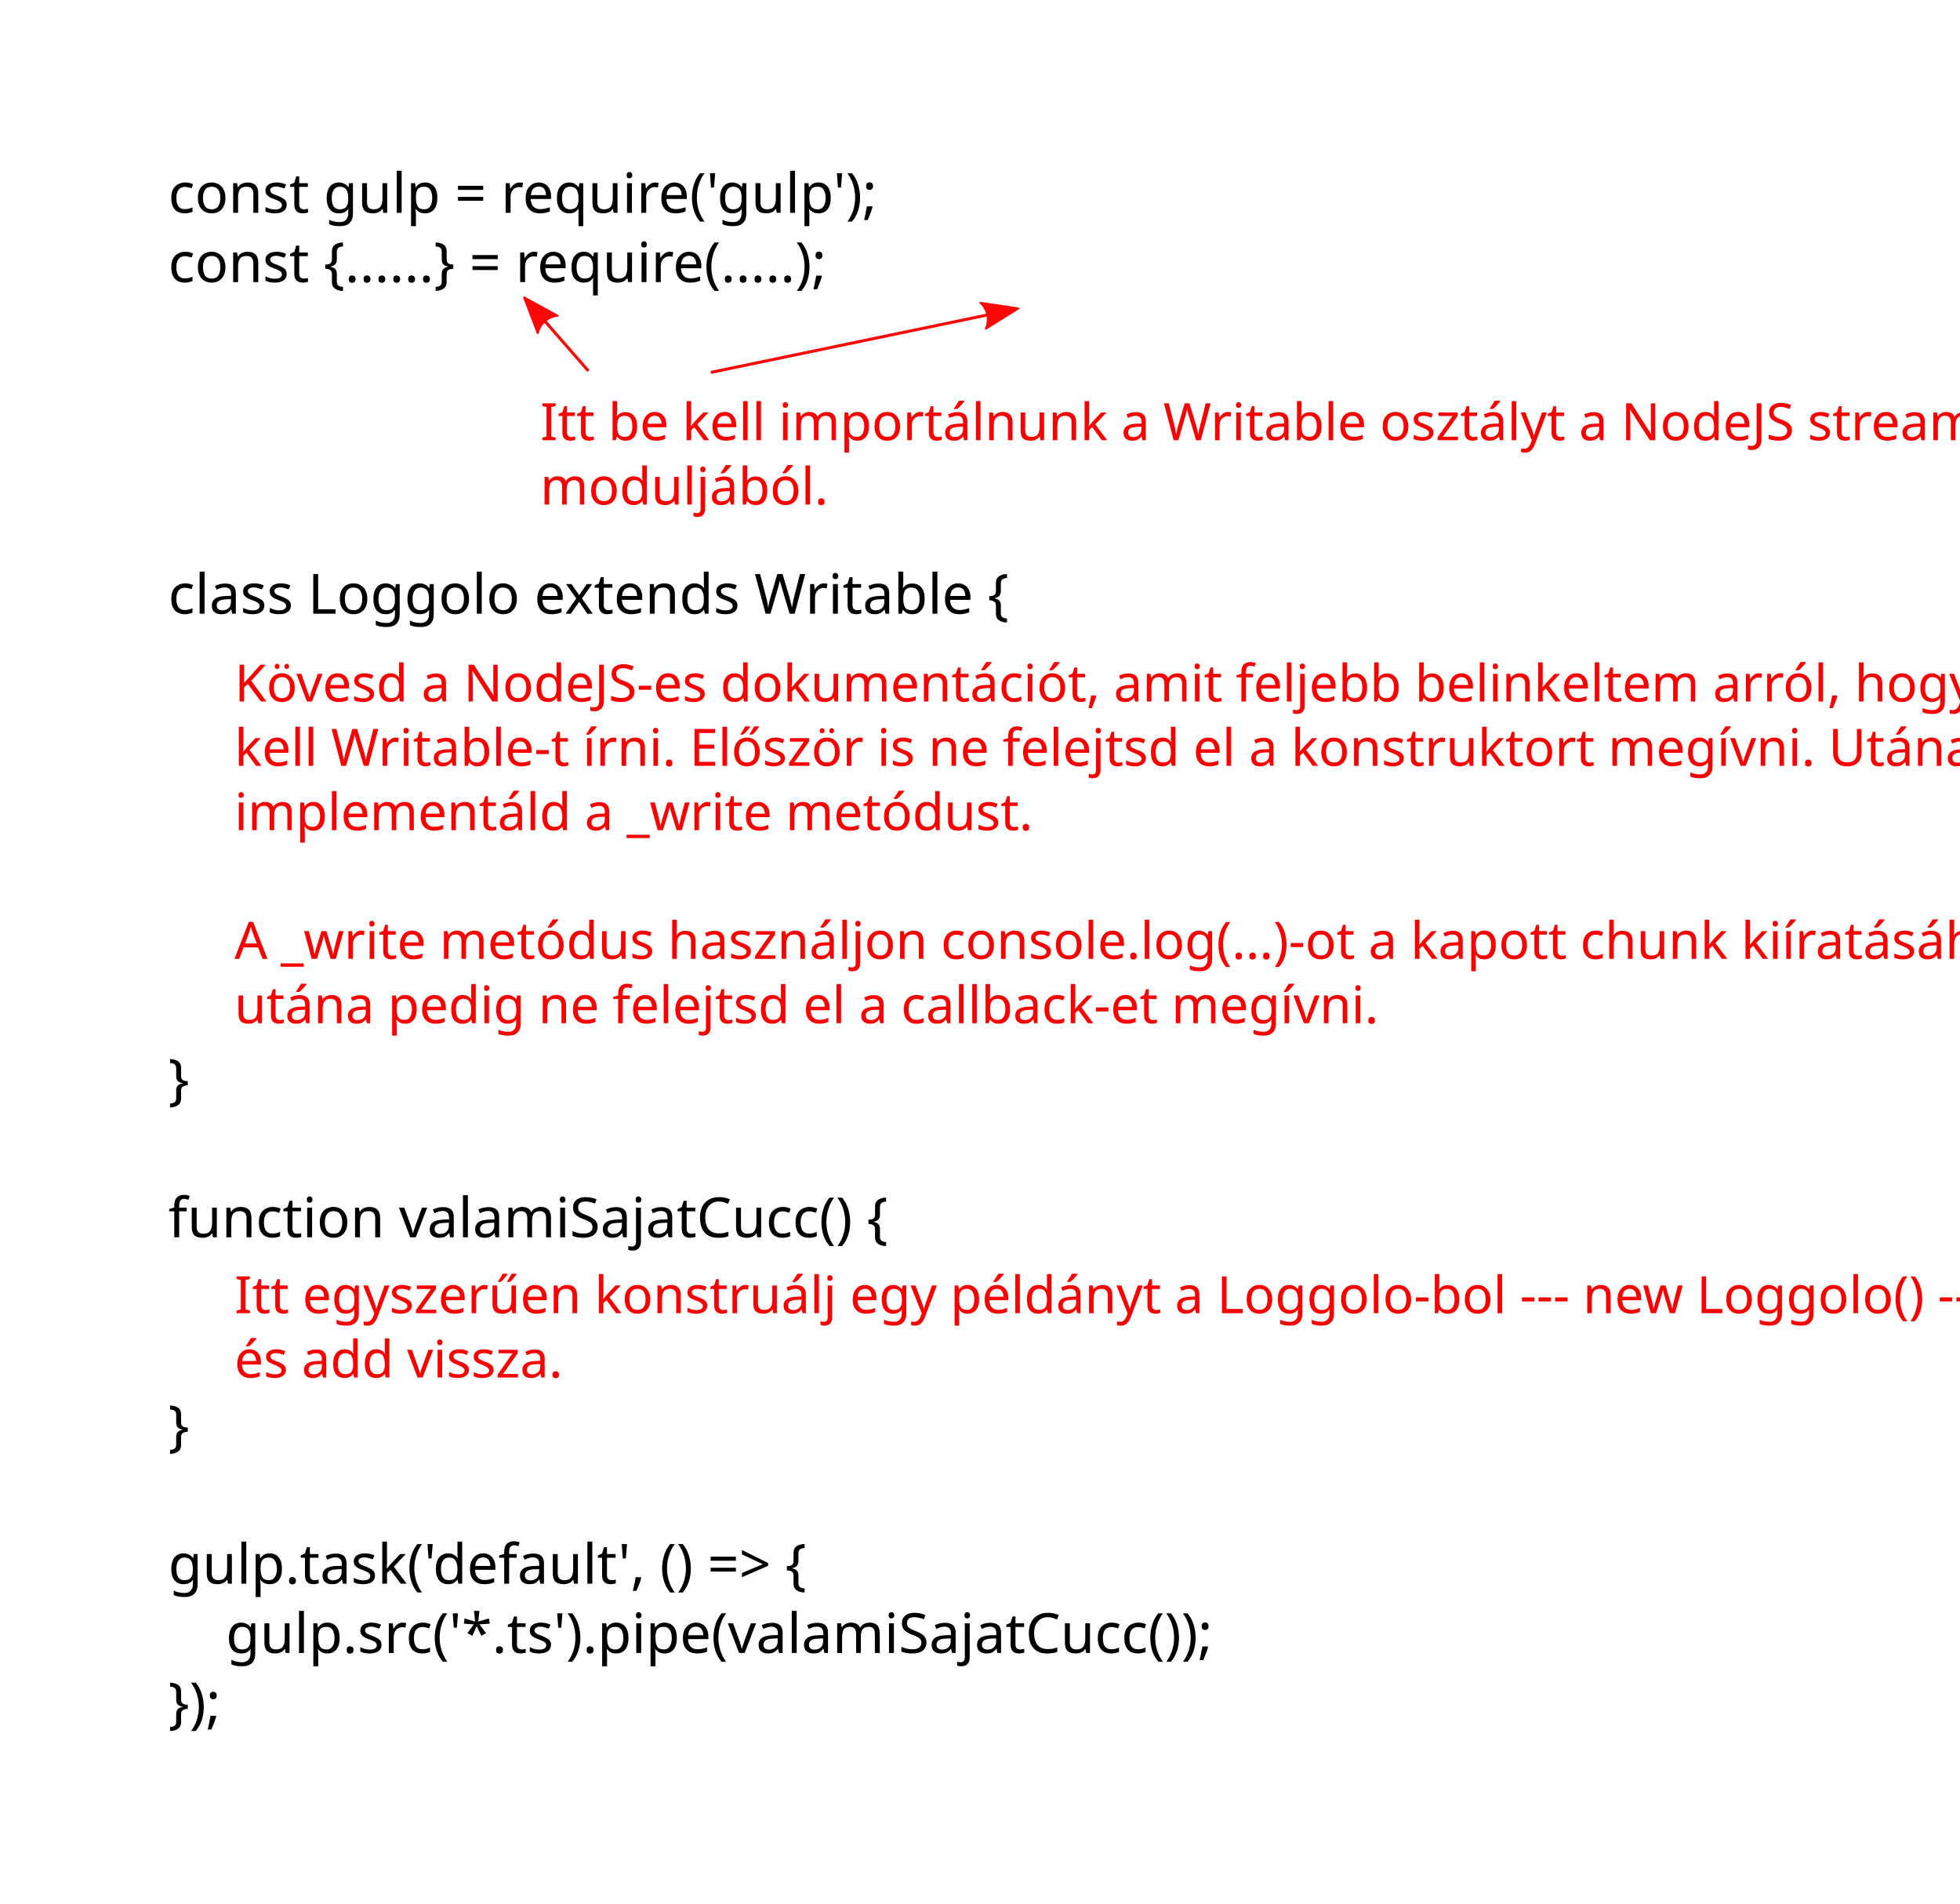
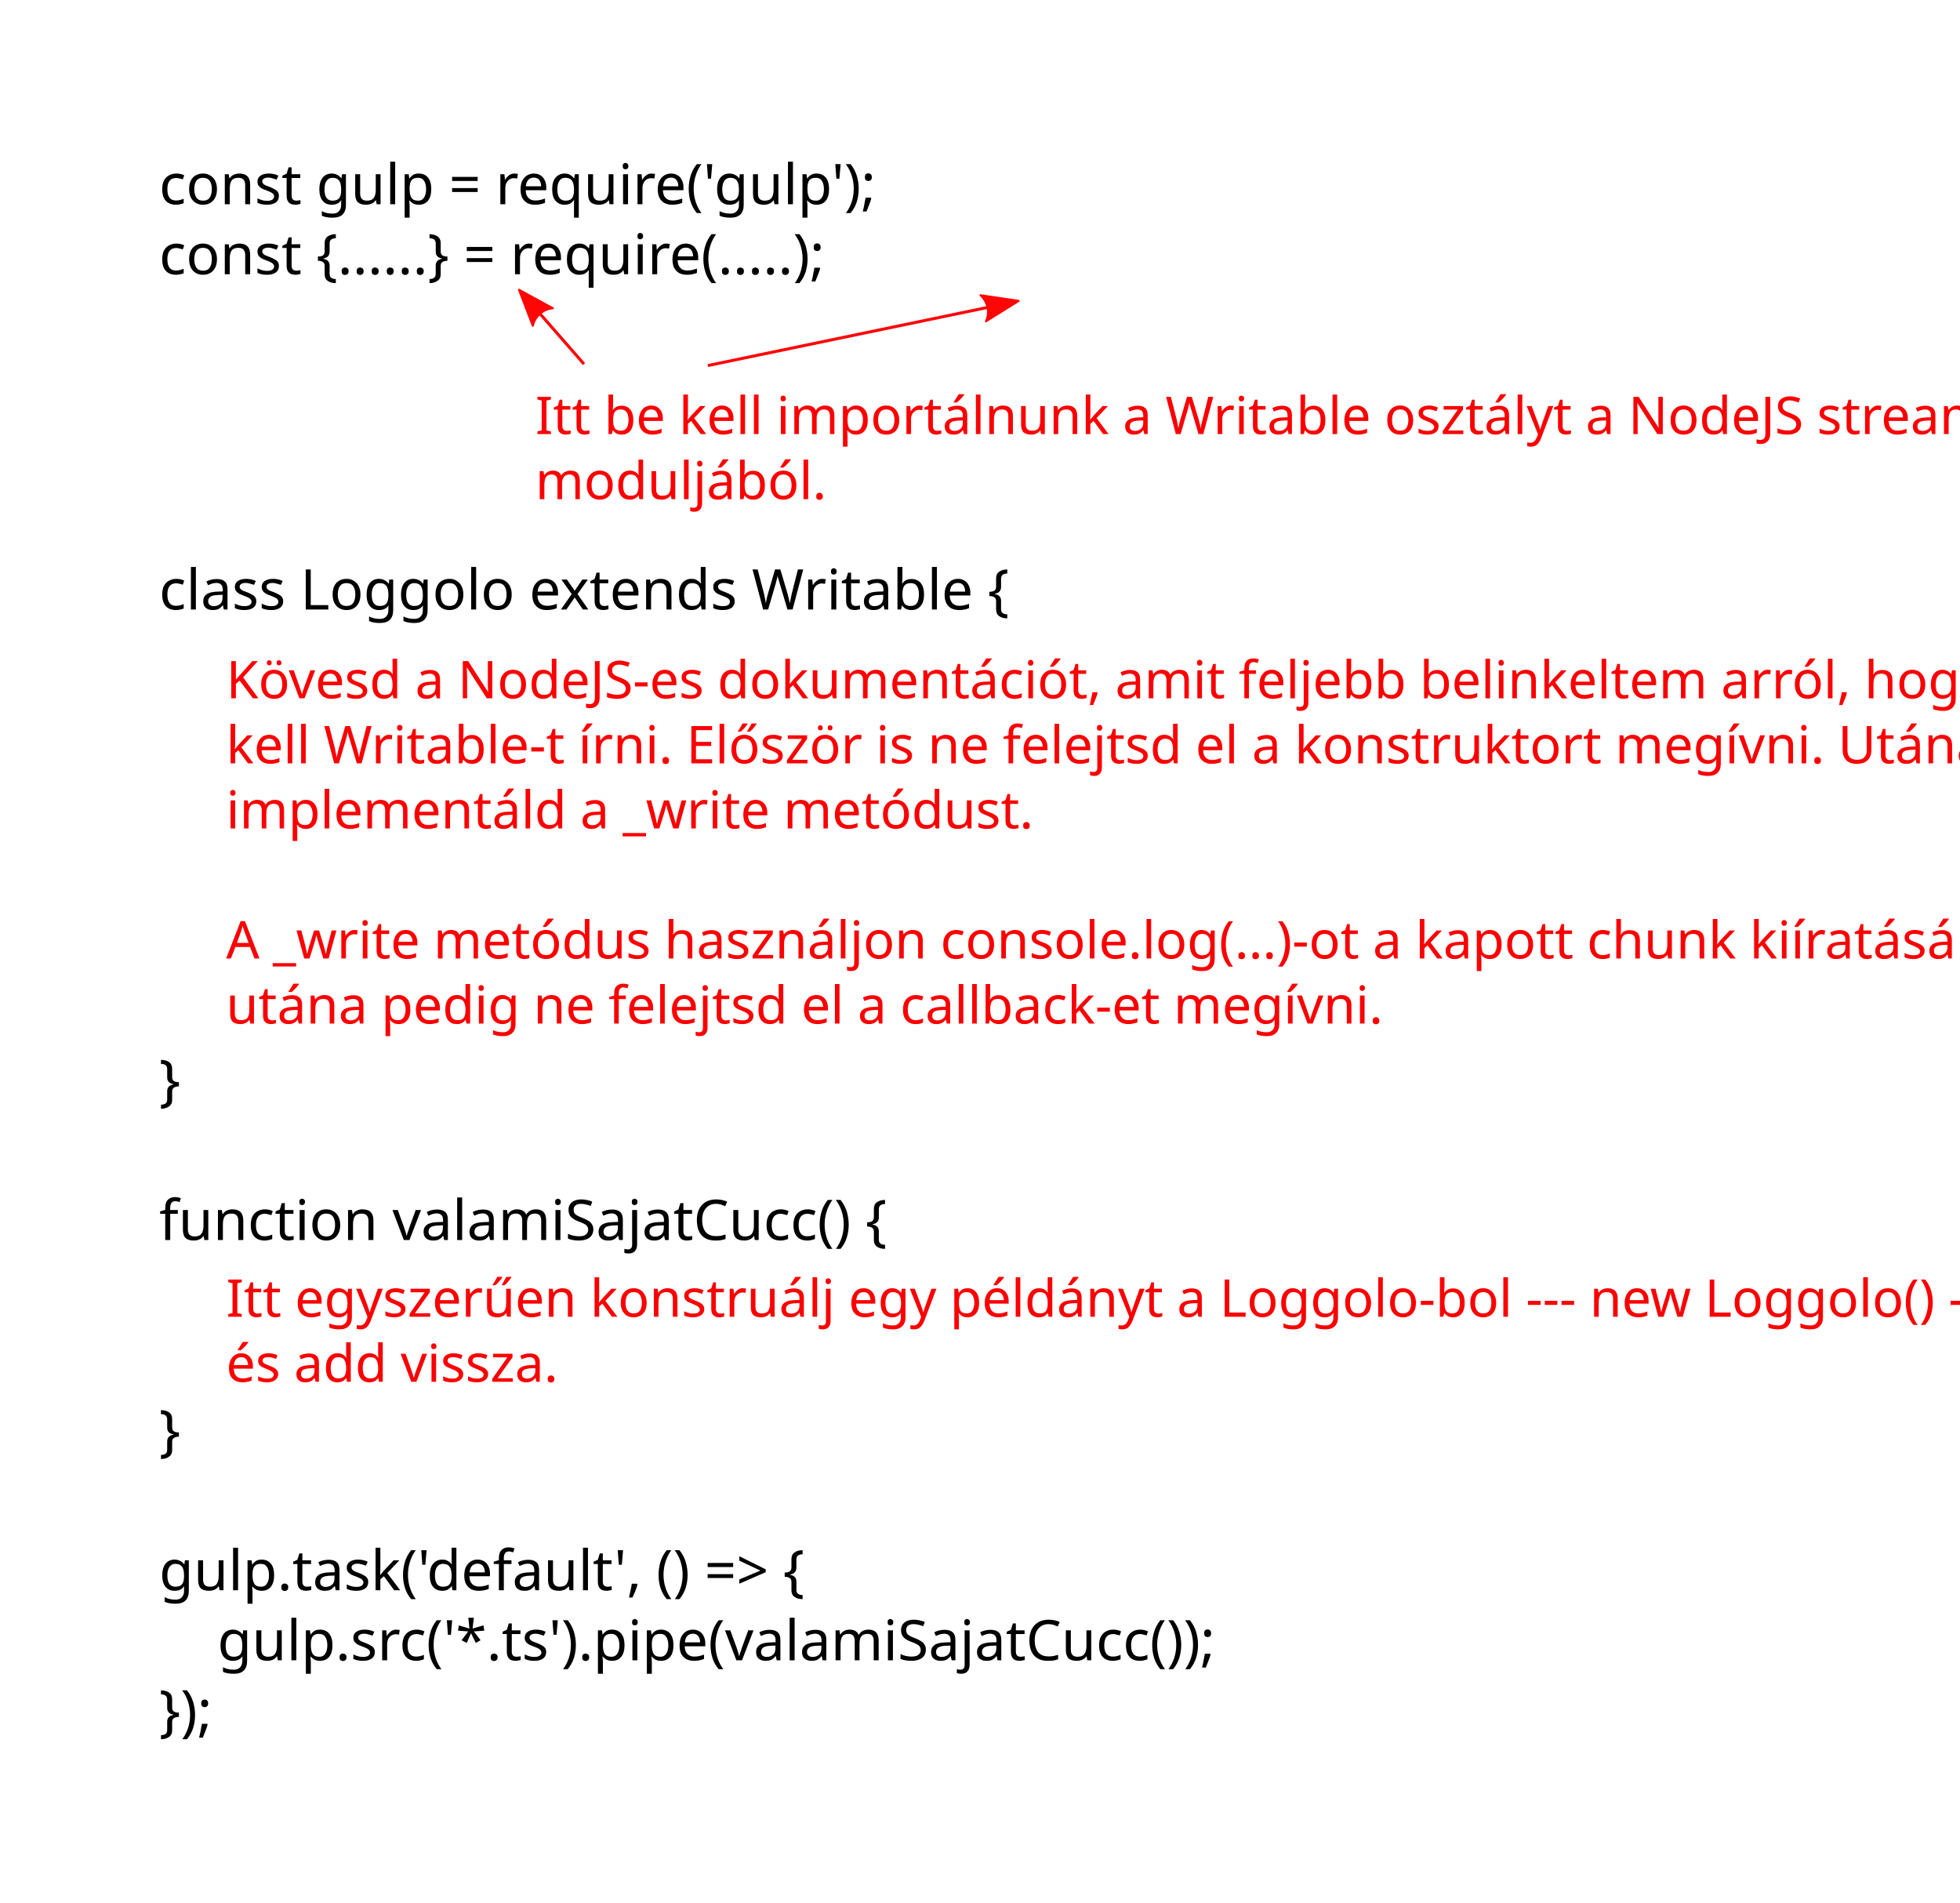
- <svg xmlns="http://www.w3.org/2000/svg" width="174.685mm" height="169.592mm" viewBox="0 0 174.685 169.592" version="1.1" id="svg3289">
+ <svg xmlns="http://www.w3.org/2000/svg" width="147.731mm" height="143.376mm" viewBox="0 0 147.731 143.376" version="1.1" id="svg3289">
  <defs id="defs3283">
    <marker style="overflow:visible" id="marker4114" refX="0" refY="0" orient="auto">
      <path transform="matrix(-1.1,0,0,-1.1,-1.1,0)" d="M 8.719,4.034 -2.207,0.016 8.719,-4.002 c -1.745,2.372 -1.735,5.617 -6e-7,8.035 z" style="fill:#ff0505;fill-opacity:1;fill-rule:evenodd;stroke:#ff0505;stroke-width:0.625;stroke-linejoin:round;stroke-opacity:1" id="path4112" />
    </marker>
    <marker orient="auto" refY="0" refX="0" id="Arrow2Lend" style="overflow:visible">
      <path id="path860" style="fill:#ff0505;fill-opacity:1;fill-rule:evenodd;stroke:#ff0505;stroke-width:0.625;stroke-linejoin:round;stroke-opacity:1" d="M 8.719,4.034 -2.207,0.016 8.719,-4.002 c -1.745,2.372 -1.735,5.617 -6e-7,8.035 z" transform="matrix(-1.1,0,0,-1.1,-1.1,0)" />
    </marker>
  </defs>
-   <g id="layer1" transform="translate(2.035417,4.272622)">
-     <text xml:space="preserve" style="font-style:normal;font-variant:normal;font-weight:normal;font-stretch:normal;font-size:4.939px;line-height:1.25;font-family:'Roboto Mono';-inkscape-font-specification:'Roboto Mono, Normal';font-variant-ligatures:normal;font-variant-caps:normal;font-variant-numeric:normal;font-feature-settings:normal;text-align:start;letter-spacing:0px;word-spacing:0px;writing-mode:lr-tb;text-anchor:start;fill:#000000;fill-opacity:1;stroke:none;stroke-width:0.265" x="12.965" y="14.69" id="text3836">
-       <tspan id="tspan3834" x="12.965" y="14.69" style="font-style:normal;font-variant:normal;font-weight:normal;font-stretch:normal;font-size:4.939px;font-family:'Roboto Mono';-inkscape-font-specification:'Roboto Mono, Normal';font-variant-ligatures:normal;font-variant-caps:normal;font-variant-numeric:normal;font-feature-settings:normal;text-align:start;writing-mode:lr-tb;text-anchor:start;stroke-width:0.265">const gulp = require('gulp');</tspan>
-       <tspan x="12.965" y="20.863" style="font-style:normal;font-variant:normal;font-weight:normal;font-stretch:normal;font-size:4.939px;font-family:'Roboto Mono';-inkscape-font-specification:'Roboto Mono, Normal';font-variant-ligatures:normal;font-variant-caps:normal;font-variant-numeric:normal;font-feature-settings:normal;text-align:start;writing-mode:lr-tb;text-anchor:start;stroke-width:0.265" id="tspan3838">const {......} = require(.....); </tspan>
-       <tspan x="12.965" y="27.037" style="font-style:normal;font-variant:normal;font-weight:normal;font-stretch:normal;font-size:4.939px;font-family:'Roboto Mono';-inkscape-font-specification:'Roboto Mono, Normal';font-variant-ligatures:normal;font-variant-caps:normal;font-variant-numeric:normal;font-feature-settings:normal;text-align:start;writing-mode:lr-tb;text-anchor:start;stroke-width:0.265" id="tspan3840" />
-     </text>
-     <text xml:space="preserve" style="font-style:normal;font-variant:normal;font-weight:300;font-stretch:normal;font-size:4.586px;line-height:1.25;font-family:Noteworthy;-inkscape-font-specification:'Noteworthy, Light';font-variant-ligatures:normal;font-variant-caps:normal;font-variant-numeric:normal;font-feature-settings:normal;text-align:start;letter-spacing:0px;word-spacing:0px;writing-mode:lr-tb;text-anchor:start;fill:#fa0000;fill-opacity:1;stroke:none;stroke-width:0.265;stroke-opacity:1" x="46.114" y="34.95" id="text827">
-       <tspan x="46.114" y="34.95" style="font-style:normal;font-variant:normal;font-weight:300;font-stretch:normal;font-size:4.586px;font-family:Noteworthy;-inkscape-font-specification:'Noteworthy, Light';font-variant-ligatures:normal;font-variant-caps:normal;font-variant-numeric:normal;font-feature-settings:normal;text-align:start;writing-mode:lr-tb;text-anchor:start;fill:#fa0000;fill-opacity:1;stroke:none;stroke-width:0.265;stroke-opacity:1" id="tspan831">Itt be kell importálnunk a Writable osztályt a NodeJS stream nevű</tspan>
-       <tspan x="46.114" y="40.683" style="font-style:normal;font-variant:normal;font-weight:300;font-stretch:normal;font-size:4.586px;font-family:Noteworthy;-inkscape-font-specification:'Noteworthy, Light';font-variant-ligatures:normal;font-variant-caps:normal;font-variant-numeric:normal;font-feature-settings:normal;text-align:start;writing-mode:lr-tb;text-anchor:start;fill:#fa0000;fill-opacity:1;stroke:none;stroke-width:0.265;stroke-opacity:1" id="tspan3895">moduljából. </tspan>
-     </text>
-     <path style="fill:none;stroke:#ff0505;stroke-width:0.265;stroke-linecap:butt;stroke-linejoin:miter;stroke-miterlimit:4;stroke-dasharray:none;stroke-opacity:1;marker-end:url(#Arrow2Lend)" d="M 61.317,28.911 88.371,23.289" id="path4034" />
-     <path id="path4110" d="M 50.403,28.779 44.913,22.495" style="fill:none;stroke:#ff0505;stroke-width:0.265;stroke-linecap:butt;stroke-linejoin:miter;stroke-miterlimit:4;stroke-dasharray:none;stroke-opacity:1;marker-end:url(#marker4114)" />
-     <text id="text4456" y="50.408" x="12.965" style="font-style:normal;font-variant:normal;font-weight:normal;font-stretch:normal;font-size:4.939px;line-height:1.25;font-family:'Roboto Mono';-inkscape-font-specification:'Roboto Mono, Normal';font-variant-ligatures:normal;font-variant-caps:normal;font-variant-numeric:normal;font-feature-settings:normal;text-align:start;letter-spacing:0px;word-spacing:0px;writing-mode:lr-tb;text-anchor:start;fill:#000000;fill-opacity:1;stroke:none;stroke-width:0.265" xml:space="preserve">
-       <tspan id="tspan4454" style="font-style:normal;font-variant:normal;font-weight:normal;font-stretch:normal;font-size:4.939px;font-family:'Roboto Mono';-inkscape-font-specification:'Roboto Mono, Normal';font-variant-ligatures:normal;font-variant-caps:normal;font-variant-numeric:normal;font-feature-settings:normal;text-align:start;writing-mode:lr-tb;text-anchor:start;stroke-width:0.265" y="50.408" x="12.965">class Loggolo extends Writable {</tspan>
-       <tspan style="font-style:normal;font-variant:normal;font-weight:normal;font-stretch:normal;font-size:4.939px;font-family:'Roboto Mono';-inkscape-font-specification:'Roboto Mono, Normal';font-variant-ligatures:normal;font-variant-caps:normal;font-variant-numeric:normal;font-feature-settings:normal;text-align:start;writing-mode:lr-tb;text-anchor:start;stroke-width:0.265" y="56.582" x="12.965" id="tspan4463" />
-       <tspan style="font-style:normal;font-variant:normal;font-weight:normal;font-stretch:normal;font-size:4.939px;font-family:'Roboto Mono';-inkscape-font-specification:'Roboto Mono, Normal';font-variant-ligatures:normal;font-variant-caps:normal;font-variant-numeric:normal;font-feature-settings:normal;text-align:start;writing-mode:lr-tb;text-anchor:start;stroke-width:0.265" y="62.756" x="12.965" id="tspan4465" />
-       <tspan style="font-style:normal;font-variant:normal;font-weight:normal;font-stretch:normal;font-size:4.939px;font-family:'Roboto Mono';-inkscape-font-specification:'Roboto Mono, Normal';font-variant-ligatures:normal;font-variant-caps:normal;font-variant-numeric:normal;font-feature-settings:normal;text-align:start;writing-mode:lr-tb;text-anchor:start;stroke-width:0.265" y="68.929" x="12.965" id="tspan4467" />
-       <tspan style="font-style:normal;font-variant:normal;font-weight:normal;font-stretch:normal;font-size:4.939px;font-family:'Roboto Mono';-inkscape-font-specification:'Roboto Mono, Normal';font-variant-ligatures:normal;font-variant-caps:normal;font-variant-numeric:normal;font-feature-settings:normal;text-align:start;writing-mode:lr-tb;text-anchor:start;stroke-width:0.265" y="75.103" x="12.965" id="tspan4469" />
-       <tspan style="font-style:normal;font-variant:normal;font-weight:normal;font-stretch:normal;font-size:4.939px;font-family:'Roboto Mono';-inkscape-font-specification:'Roboto Mono, Normal';font-variant-ligatures:normal;font-variant-caps:normal;font-variant-numeric:normal;font-feature-settings:normal;text-align:start;writing-mode:lr-tb;text-anchor:start;stroke-width:0.265" y="81.276" x="12.965" id="tspan4491" />
-       <tspan style="font-style:normal;font-variant:normal;font-weight:normal;font-stretch:normal;font-size:4.939px;font-family:'Roboto Mono';-inkscape-font-specification:'Roboto Mono, Normal';font-variant-ligatures:normal;font-variant-caps:normal;font-variant-numeric:normal;font-feature-settings:normal;text-align:start;writing-mode:lr-tb;text-anchor:start;stroke-width:0.265" y="87.45" x="12.965" id="tspan4493" />
-       <tspan style="font-style:normal;font-variant:normal;font-weight:normal;font-stretch:normal;font-size:4.939px;font-family:'Roboto Mono';-inkscape-font-specification:'Roboto Mono, Normal';font-variant-ligatures:normal;font-variant-caps:normal;font-variant-numeric:normal;font-feature-settings:normal;text-align:start;writing-mode:lr-tb;text-anchor:start;stroke-width:0.265" y="93.624" x="12.965" id="tspan4471">}</tspan>
-       <tspan style="font-style:normal;font-variant:normal;font-weight:normal;font-stretch:normal;font-size:4.939px;font-family:'Roboto Mono';-inkscape-font-specification:'Roboto Mono, Normal';font-variant-ligatures:normal;font-variant-caps:normal;font-variant-numeric:normal;font-feature-settings:normal;text-align:start;writing-mode:lr-tb;text-anchor:start;stroke-width:0.265" y="99.797" x="12.965" id="tspan4495" />
-       <tspan style="font-style:normal;font-variant:normal;font-weight:normal;font-stretch:normal;font-size:4.939px;font-family:'Roboto Mono';-inkscape-font-specification:'Roboto Mono, Normal';font-variant-ligatures:normal;font-variant-caps:normal;font-variant-numeric:normal;font-feature-settings:normal;text-align:start;writing-mode:lr-tb;text-anchor:start;stroke-width:0.265" y="105.971" x="12.965" id="tspan4499">function valamiSajatCucc() {</tspan>
-       <tspan style="font-style:normal;font-variant:normal;font-weight:normal;font-stretch:normal;font-size:4.939px;font-family:'Roboto Mono';-inkscape-font-specification:'Roboto Mono, Normal';font-variant-ligatures:normal;font-variant-caps:normal;font-variant-numeric:normal;font-feature-settings:normal;text-align:start;writing-mode:lr-tb;text-anchor:start;stroke-width:0.265" y="112.144" x="12.965" id="tspan4503" />
-       <tspan style="font-style:normal;font-variant:normal;font-weight:normal;font-stretch:normal;font-size:4.939px;font-family:'Roboto Mono';-inkscape-font-specification:'Roboto Mono, Normal';font-variant-ligatures:normal;font-variant-caps:normal;font-variant-numeric:normal;font-feature-settings:normal;text-align:start;writing-mode:lr-tb;text-anchor:start;stroke-width:0.265" y="118.318" x="12.965" id="tspan4505" />
-       <tspan style="font-style:normal;font-variant:normal;font-weight:normal;font-stretch:normal;font-size:4.939px;font-family:'Roboto Mono';-inkscape-font-specification:'Roboto Mono, Normal';font-variant-ligatures:normal;font-variant-caps:normal;font-variant-numeric:normal;font-feature-settings:normal;text-align:start;writing-mode:lr-tb;text-anchor:start;stroke-width:0.265" y="124.492" x="12.965" id="tspan4507">}</tspan>
-       <tspan style="font-style:normal;font-variant:normal;font-weight:normal;font-stretch:normal;font-size:4.939px;font-family:'Roboto Mono';-inkscape-font-specification:'Roboto Mono, Normal';font-variant-ligatures:normal;font-variant-caps:normal;font-variant-numeric:normal;font-feature-settings:normal;text-align:start;writing-mode:lr-tb;text-anchor:start;stroke-width:0.265" y="130.665" x="12.965" id="tspan4545" />
-       <tspan style="font-style:normal;font-variant:normal;font-weight:normal;font-stretch:normal;font-size:4.939px;font-family:'Roboto Mono';-inkscape-font-specification:'Roboto Mono, Normal';font-variant-ligatures:normal;font-variant-caps:normal;font-variant-numeric:normal;font-feature-settings:normal;text-align:start;writing-mode:lr-tb;text-anchor:start;stroke-width:0.265" y="136.839" x="12.965" id="tspan4547">gulp.task('default', () =&gt; {</tspan>
-       <tspan style="font-style:normal;font-variant:normal;font-weight:normal;font-stretch:normal;font-size:4.939px;font-family:'Roboto Mono';-inkscape-font-specification:'Roboto Mono, Normal';font-variant-ligatures:normal;font-variant-caps:normal;font-variant-numeric:normal;font-feature-settings:normal;text-align:start;writing-mode:lr-tb;text-anchor:start;stroke-width:0.265" y="143.012" x="12.965" id="tspan5033">    gulp.src('*.ts').pipe(valamiSajatCucc());</tspan>
-       <tspan style="font-style:normal;font-variant:normal;font-weight:normal;font-stretch:normal;font-size:4.939px;font-family:'Roboto Mono';-inkscape-font-specification:'Roboto Mono, Normal';font-variant-ligatures:normal;font-variant-caps:normal;font-variant-numeric:normal;font-feature-settings:normal;text-align:start;writing-mode:lr-tb;text-anchor:start;stroke-width:0.265" y="149.186" x="12.965" id="tspan4551">});</tspan>
-     </text>
-     <text id="text4477" y="58.234" x="18.862" style="font-style:normal;font-variant:normal;font-weight:300;font-stretch:normal;font-size:4.586px;line-height:1.25;font-family:Noteworthy;-inkscape-font-specification:'Noteworthy, Light';font-variant-ligatures:normal;font-variant-caps:normal;font-variant-numeric:normal;font-feature-settings:normal;text-align:start;letter-spacing:0px;word-spacing:0px;writing-mode:lr-tb;text-anchor:start;fill:#fa0000;fill-opacity:1;stroke:none;stroke-width:0.265;stroke-opacity:1" xml:space="preserve">
-       <tspan id="tspan4475" style="font-style:normal;font-variant:normal;font-weight:300;font-stretch:normal;font-size:4.586px;font-family:Noteworthy;-inkscape-font-specification:'Noteworthy, Light';font-variant-ligatures:normal;font-variant-caps:normal;font-variant-numeric:normal;font-feature-settings:normal;text-align:start;writing-mode:lr-tb;text-anchor:start;fill:#fa0000;fill-opacity:1;stroke:none;stroke-width:0.265;stroke-opacity:1" y="58.234" x="18.862">Kövesd a NodeJS-es dokumentációt, amit feljebb belinkeltem arról, hogy hogyan</tspan>
-       <tspan style="font-style:normal;font-variant:normal;font-weight:300;font-stretch:normal;font-size:4.586px;font-family:Noteworthy;-inkscape-font-specification:'Noteworthy, Light';font-variant-ligatures:normal;font-variant-caps:normal;font-variant-numeric:normal;font-feature-settings:normal;text-align:start;writing-mode:lr-tb;text-anchor:start;fill:#fa0000;fill-opacity:1;stroke:none;stroke-width:0.265;stroke-opacity:1" y="63.966" x="18.862" id="tspan4489">kell Writable-t írni. Először is ne felejtsd el a konstruktort megívni. Utána pedig</tspan>
-       <tspan style="font-style:normal;font-variant:normal;font-weight:300;font-stretch:normal;font-size:4.586px;font-family:Noteworthy;-inkscape-font-specification:'Noteworthy, Light';font-variant-ligatures:normal;font-variant-caps:normal;font-variant-numeric:normal;font-feature-settings:normal;text-align:start;writing-mode:lr-tb;text-anchor:start;fill:#fa0000;fill-opacity:1;stroke:none;stroke-width:0.265;stroke-opacity:1" y="69.699" x="18.862" id="tspan4481">implementáld a _write metódust.</tspan>
-       <tspan style="font-style:normal;font-variant:normal;font-weight:300;font-stretch:normal;font-size:4.586px;font-family:Noteworthy;-inkscape-font-specification:'Noteworthy, Light';font-variant-ligatures:normal;font-variant-caps:normal;font-variant-numeric:normal;font-feature-settings:normal;text-align:start;writing-mode:lr-tb;text-anchor:start;fill:#fa0000;fill-opacity:1;stroke:none;stroke-width:0.265;stroke-opacity:1" y="75.432" x="18.862" id="tspan4483" />
-       <tspan style="font-style:normal;font-variant:normal;font-weight:300;font-stretch:normal;font-size:4.586px;font-family:Noteworthy;-inkscape-font-specification:'Noteworthy, Light';font-variant-ligatures:normal;font-variant-caps:normal;font-variant-numeric:normal;font-feature-settings:normal;text-align:start;writing-mode:lr-tb;text-anchor:start;fill:#fa0000;fill-opacity:1;stroke:none;stroke-width:0.265;stroke-opacity:1" y="81.164" x="18.862" id="tspan4485">A _write metódus használjon console.log(...)-ot a kapott chunk kiíratásához,</tspan>
-       <tspan style="font-style:normal;font-variant:normal;font-weight:300;font-stretch:normal;font-size:4.586px;font-family:Noteworthy;-inkscape-font-specification:'Noteworthy, Light';font-variant-ligatures:normal;font-variant-caps:normal;font-variant-numeric:normal;font-feature-settings:normal;text-align:start;writing-mode:lr-tb;text-anchor:start;fill:#fa0000;fill-opacity:1;stroke:none;stroke-width:0.265;stroke-opacity:1" y="86.897" x="18.862" id="tspan4487">utána pedig ne felejtsd el a callback-et megívni.</tspan>
-     </text>
-     <text xml:space="preserve" style="font-style:normal;font-variant:normal;font-weight:300;font-stretch:normal;font-size:4.586px;line-height:1.25;font-family:Noteworthy;-inkscape-font-specification:'Noteworthy, Light';font-variant-ligatures:normal;font-variant-caps:normal;font-variant-numeric:normal;font-feature-settings:normal;text-align:start;letter-spacing:0px;word-spacing:0px;writing-mode:lr-tb;text-anchor:start;fill:#fa0000;fill-opacity:1;stroke:none;stroke-width:0.265;stroke-opacity:1" x="18.862" y="112.738" id="text4521">
-       <tspan id="tspan4519" x="18.862" y="112.738" style="font-style:normal;font-variant:normal;font-weight:300;font-stretch:normal;font-size:4.586px;font-family:Noteworthy;-inkscape-font-specification:'Noteworthy, Light';font-variant-ligatures:normal;font-variant-caps:normal;font-variant-numeric:normal;font-feature-settings:normal;text-align:start;writing-mode:lr-tb;text-anchor:start;fill:#fa0000;fill-opacity:1;stroke:none;stroke-width:0.265;stroke-opacity:1">Itt egyszerűen konstruálj egy példányt a Loggolo-bol --- new Loggolo() ---,</tspan>
-       <tspan x="18.862" y="118.47" style="font-style:normal;font-variant:normal;font-weight:300;font-stretch:normal;font-size:4.586px;font-family:Noteworthy;-inkscape-font-specification:'Noteworthy, Light';font-variant-ligatures:normal;font-variant-caps:normal;font-variant-numeric:normal;font-feature-settings:normal;text-align:start;writing-mode:lr-tb;text-anchor:start;fill:#fa0000;fill-opacity:1;stroke:none;stroke-width:0.265;stroke-opacity:1" id="tspan4543">és add vissza. </tspan>
-     </text>
+   <g id="layer1" transform="translate(-0.9645834,1.272621)">
+     <g id="g5093" transform="matrix(0.8551758,0,0,0.8551758,1.877586,1.553585)">
+       <text id="text3836" y="14.69" x="12.965" style="font-style:normal;font-variant:normal;font-weight:normal;font-stretch:normal;font-size:4.939px;line-height:1.25;font-family:'Roboto Mono';-inkscape-font-specification:'Roboto Mono, Normal';font-variant-ligatures:normal;font-variant-caps:normal;font-variant-numeric:normal;font-feature-settings:normal;text-align:start;letter-spacing:0px;word-spacing:0px;writing-mode:lr-tb;text-anchor:start;fill:#000000;fill-opacity:1;stroke:none;stroke-width:0.265" xml:space="preserve">
+         <tspan style="font-style:normal;font-variant:normal;font-weight:normal;font-stretch:normal;font-size:4.939px;font-family:'Roboto Mono';-inkscape-font-specification:'Roboto Mono, Normal';font-variant-ligatures:normal;font-variant-caps:normal;font-variant-numeric:normal;font-feature-settings:normal;text-align:start;writing-mode:lr-tb;text-anchor:start;stroke-width:0.265" y="14.69" x="12.965" id="tspan3834">const gulp = require('gulp');</tspan>
+         <tspan id="tspan3838" style="font-style:normal;font-variant:normal;font-weight:normal;font-stretch:normal;font-size:4.939px;font-family:'Roboto Mono';-inkscape-font-specification:'Roboto Mono, Normal';font-variant-ligatures:normal;font-variant-caps:normal;font-variant-numeric:normal;font-feature-settings:normal;text-align:start;writing-mode:lr-tb;text-anchor:start;stroke-width:0.265" y="20.863" x="12.965">const {......} = require(.....); </tspan>
+         <tspan id="tspan3840" style="font-style:normal;font-variant:normal;font-weight:normal;font-stretch:normal;font-size:4.939px;font-family:'Roboto Mono';-inkscape-font-specification:'Roboto Mono, Normal';font-variant-ligatures:normal;font-variant-caps:normal;font-variant-numeric:normal;font-feature-settings:normal;text-align:start;writing-mode:lr-tb;text-anchor:start;stroke-width:0.265" y="27.037" x="12.965" />
+       </text>
+       <text id="text827" y="34.95" x="46.114" style="font-style:normal;font-variant:normal;font-weight:300;font-stretch:normal;font-size:4.586px;line-height:1.25;font-family:Noteworthy;-inkscape-font-specification:'Noteworthy, Light';font-variant-ligatures:normal;font-variant-caps:normal;font-variant-numeric:normal;font-feature-settings:normal;text-align:start;letter-spacing:0px;word-spacing:0px;writing-mode:lr-tb;text-anchor:start;fill:#fa0000;fill-opacity:1;stroke:none;stroke-width:0.265;stroke-opacity:1" xml:space="preserve">
+         <tspan id="tspan831" style="font-style:normal;font-variant:normal;font-weight:300;font-stretch:normal;font-size:4.586px;font-family:Noteworthy;-inkscape-font-specification:'Noteworthy, Light';font-variant-ligatures:normal;font-variant-caps:normal;font-variant-numeric:normal;font-feature-settings:normal;text-align:start;writing-mode:lr-tb;text-anchor:start;fill:#fa0000;fill-opacity:1;stroke:none;stroke-width:0.265;stroke-opacity:1" y="34.95" x="46.114">Itt be kell importálnunk a Writable osztályt a NodeJS stream nevű</tspan>
+         <tspan id="tspan3895" style="font-style:normal;font-variant:normal;font-weight:300;font-stretch:normal;font-size:4.586px;font-family:Noteworthy;-inkscape-font-specification:'Noteworthy, Light';font-variant-ligatures:normal;font-variant-caps:normal;font-variant-numeric:normal;font-feature-settings:normal;text-align:start;writing-mode:lr-tb;text-anchor:start;fill:#fa0000;fill-opacity:1;stroke:none;stroke-width:0.265;stroke-opacity:1" y="40.683" x="46.114">moduljából. </tspan>
+       </text>
+       <path id="path4034" d="M 61.317,28.911 88.371,23.289" style="fill:none;stroke:#ff0505;stroke-width:0.265;stroke-linecap:butt;stroke-linejoin:miter;stroke-miterlimit:4;stroke-dasharray:none;stroke-opacity:1;marker-end:url(#Arrow2Lend)" />
+       <path style="fill:none;stroke:#ff0505;stroke-width:0.265;stroke-linecap:butt;stroke-linejoin:miter;stroke-miterlimit:4;stroke-dasharray:none;stroke-opacity:1;marker-end:url(#marker4114)" d="M 50.403,28.779 44.913,22.495" id="path4110" />
+       <text xml:space="preserve" style="font-style:normal;font-variant:normal;font-weight:normal;font-stretch:normal;font-size:4.939px;line-height:1.25;font-family:'Roboto Mono';-inkscape-font-specification:'Roboto Mono, Normal';font-variant-ligatures:normal;font-variant-caps:normal;font-variant-numeric:normal;font-feature-settings:normal;text-align:start;letter-spacing:0px;word-spacing:0px;writing-mode:lr-tb;text-anchor:start;fill:#000000;fill-opacity:1;stroke:none;stroke-width:0.265" x="12.965" y="50.408" id="text4456">
+         <tspan x="12.965" y="50.408" style="font-style:normal;font-variant:normal;font-weight:normal;font-stretch:normal;font-size:4.939px;font-family:'Roboto Mono';-inkscape-font-specification:'Roboto Mono, Normal';font-variant-ligatures:normal;font-variant-caps:normal;font-variant-numeric:normal;font-feature-settings:normal;text-align:start;writing-mode:lr-tb;text-anchor:start;stroke-width:0.265" id="tspan4454">class Loggolo extends Writable {</tspan>
+         <tspan id="tspan4463" x="12.965" y="56.582" style="font-style:normal;font-variant:normal;font-weight:normal;font-stretch:normal;font-size:4.939px;font-family:'Roboto Mono';-inkscape-font-specification:'Roboto Mono, Normal';font-variant-ligatures:normal;font-variant-caps:normal;font-variant-numeric:normal;font-feature-settings:normal;text-align:start;writing-mode:lr-tb;text-anchor:start;stroke-width:0.265" />
+         <tspan id="tspan4465" x="12.965" y="62.756" style="font-style:normal;font-variant:normal;font-weight:normal;font-stretch:normal;font-size:4.939px;font-family:'Roboto Mono';-inkscape-font-specification:'Roboto Mono, Normal';font-variant-ligatures:normal;font-variant-caps:normal;font-variant-numeric:normal;font-feature-settings:normal;text-align:start;writing-mode:lr-tb;text-anchor:start;stroke-width:0.265" />
+         <tspan id="tspan4467" x="12.965" y="68.929" style="font-style:normal;font-variant:normal;font-weight:normal;font-stretch:normal;font-size:4.939px;font-family:'Roboto Mono';-inkscape-font-specification:'Roboto Mono, Normal';font-variant-ligatures:normal;font-variant-caps:normal;font-variant-numeric:normal;font-feature-settings:normal;text-align:start;writing-mode:lr-tb;text-anchor:start;stroke-width:0.265" />
+         <tspan id="tspan4469" x="12.965" y="75.103" style="font-style:normal;font-variant:normal;font-weight:normal;font-stretch:normal;font-size:4.939px;font-family:'Roboto Mono';-inkscape-font-specification:'Roboto Mono, Normal';font-variant-ligatures:normal;font-variant-caps:normal;font-variant-numeric:normal;font-feature-settings:normal;text-align:start;writing-mode:lr-tb;text-anchor:start;stroke-width:0.265" />
+         <tspan id="tspan4491" x="12.965" y="81.276" style="font-style:normal;font-variant:normal;font-weight:normal;font-stretch:normal;font-size:4.939px;font-family:'Roboto Mono';-inkscape-font-specification:'Roboto Mono, Normal';font-variant-ligatures:normal;font-variant-caps:normal;font-variant-numeric:normal;font-feature-settings:normal;text-align:start;writing-mode:lr-tb;text-anchor:start;stroke-width:0.265" />
+         <tspan id="tspan4493" x="12.965" y="87.45" style="font-style:normal;font-variant:normal;font-weight:normal;font-stretch:normal;font-size:4.939px;font-family:'Roboto Mono';-inkscape-font-specification:'Roboto Mono, Normal';font-variant-ligatures:normal;font-variant-caps:normal;font-variant-numeric:normal;font-feature-settings:normal;text-align:start;writing-mode:lr-tb;text-anchor:start;stroke-width:0.265" />
+         <tspan id="tspan4471" x="12.965" y="93.624" style="font-style:normal;font-variant:normal;font-weight:normal;font-stretch:normal;font-size:4.939px;font-family:'Roboto Mono';-inkscape-font-specification:'Roboto Mono, Normal';font-variant-ligatures:normal;font-variant-caps:normal;font-variant-numeric:normal;font-feature-settings:normal;text-align:start;writing-mode:lr-tb;text-anchor:start;stroke-width:0.265">}</tspan>
+         <tspan id="tspan4495" x="12.965" y="99.797" style="font-style:normal;font-variant:normal;font-weight:normal;font-stretch:normal;font-size:4.939px;font-family:'Roboto Mono';-inkscape-font-specification:'Roboto Mono, Normal';font-variant-ligatures:normal;font-variant-caps:normal;font-variant-numeric:normal;font-feature-settings:normal;text-align:start;writing-mode:lr-tb;text-anchor:start;stroke-width:0.265" />
+         <tspan id="tspan4499" x="12.965" y="105.971" style="font-style:normal;font-variant:normal;font-weight:normal;font-stretch:normal;font-size:4.939px;font-family:'Roboto Mono';-inkscape-font-specification:'Roboto Mono, Normal';font-variant-ligatures:normal;font-variant-caps:normal;font-variant-numeric:normal;font-feature-settings:normal;text-align:start;writing-mode:lr-tb;text-anchor:start;stroke-width:0.265">function valamiSajatCucc() {</tspan>
+         <tspan id="tspan4503" x="12.965" y="112.144" style="font-style:normal;font-variant:normal;font-weight:normal;font-stretch:normal;font-size:4.939px;font-family:'Roboto Mono';-inkscape-font-specification:'Roboto Mono, Normal';font-variant-ligatures:normal;font-variant-caps:normal;font-variant-numeric:normal;font-feature-settings:normal;text-align:start;writing-mode:lr-tb;text-anchor:start;stroke-width:0.265" />
+         <tspan id="tspan4505" x="12.965" y="118.318" style="font-style:normal;font-variant:normal;font-weight:normal;font-stretch:normal;font-size:4.939px;font-family:'Roboto Mono';-inkscape-font-specification:'Roboto Mono, Normal';font-variant-ligatures:normal;font-variant-caps:normal;font-variant-numeric:normal;font-feature-settings:normal;text-align:start;writing-mode:lr-tb;text-anchor:start;stroke-width:0.265" />
+         <tspan id="tspan4507" x="12.965" y="124.492" style="font-style:normal;font-variant:normal;font-weight:normal;font-stretch:normal;font-size:4.939px;font-family:'Roboto Mono';-inkscape-font-specification:'Roboto Mono, Normal';font-variant-ligatures:normal;font-variant-caps:normal;font-variant-numeric:normal;font-feature-settings:normal;text-align:start;writing-mode:lr-tb;text-anchor:start;stroke-width:0.265">}</tspan>
+         <tspan id="tspan4545" x="12.965" y="130.665" style="font-style:normal;font-variant:normal;font-weight:normal;font-stretch:normal;font-size:4.939px;font-family:'Roboto Mono';-inkscape-font-specification:'Roboto Mono, Normal';font-variant-ligatures:normal;font-variant-caps:normal;font-variant-numeric:normal;font-feature-settings:normal;text-align:start;writing-mode:lr-tb;text-anchor:start;stroke-width:0.265" />
+         <tspan id="tspan4547" x="12.965" y="136.839" style="font-style:normal;font-variant:normal;font-weight:normal;font-stretch:normal;font-size:4.939px;font-family:'Roboto Mono';-inkscape-font-specification:'Roboto Mono, Normal';font-variant-ligatures:normal;font-variant-caps:normal;font-variant-numeric:normal;font-feature-settings:normal;text-align:start;writing-mode:lr-tb;text-anchor:start;stroke-width:0.265">gulp.task('default', () =&gt; {</tspan>
+         <tspan id="tspan5033" x="12.965" y="143.012" style="font-style:normal;font-variant:normal;font-weight:normal;font-stretch:normal;font-size:4.939px;font-family:'Roboto Mono';-inkscape-font-specification:'Roboto Mono, Normal';font-variant-ligatures:normal;font-variant-caps:normal;font-variant-numeric:normal;font-feature-settings:normal;text-align:start;writing-mode:lr-tb;text-anchor:start;stroke-width:0.265">    gulp.src('*.ts').pipe(valamiSajatCucc());</tspan>
+         <tspan id="tspan4551" x="12.965" y="149.186" style="font-style:normal;font-variant:normal;font-weight:normal;font-stretch:normal;font-size:4.939px;font-family:'Roboto Mono';-inkscape-font-specification:'Roboto Mono, Normal';font-variant-ligatures:normal;font-variant-caps:normal;font-variant-numeric:normal;font-feature-settings:normal;text-align:start;writing-mode:lr-tb;text-anchor:start;stroke-width:0.265">});</tspan>
+       </text>
+       <text xml:space="preserve" style="font-style:normal;font-variant:normal;font-weight:300;font-stretch:normal;font-size:4.586px;line-height:1.25;font-family:Noteworthy;-inkscape-font-specification:'Noteworthy, Light';font-variant-ligatures:normal;font-variant-caps:normal;font-variant-numeric:normal;font-feature-settings:normal;text-align:start;letter-spacing:0px;word-spacing:0px;writing-mode:lr-tb;text-anchor:start;fill:#fa0000;fill-opacity:1;stroke:none;stroke-width:0.265;stroke-opacity:1" x="18.862" y="58.234" id="text4477">
+         <tspan x="18.862" y="58.234" style="font-style:normal;font-variant:normal;font-weight:300;font-stretch:normal;font-size:4.586px;font-family:Noteworthy;-inkscape-font-specification:'Noteworthy, Light';font-variant-ligatures:normal;font-variant-caps:normal;font-variant-numeric:normal;font-feature-settings:normal;text-align:start;writing-mode:lr-tb;text-anchor:start;fill:#fa0000;fill-opacity:1;stroke:none;stroke-width:0.265;stroke-opacity:1" id="tspan4475">Kövesd a NodeJS-es dokumentációt, amit feljebb belinkeltem arról, hogy hogyan</tspan>
+         <tspan id="tspan4489" x="18.862" y="63.966" style="font-style:normal;font-variant:normal;font-weight:300;font-stretch:normal;font-size:4.586px;font-family:Noteworthy;-inkscape-font-specification:'Noteworthy, Light';font-variant-ligatures:normal;font-variant-caps:normal;font-variant-numeric:normal;font-feature-settings:normal;text-align:start;writing-mode:lr-tb;text-anchor:start;fill:#fa0000;fill-opacity:1;stroke:none;stroke-width:0.265;stroke-opacity:1">kell Writable-t írni. Először is ne felejtsd el a konstruktort megívni. Utána pedig</tspan>
+         <tspan id="tspan4481" x="18.862" y="69.699" style="font-style:normal;font-variant:normal;font-weight:300;font-stretch:normal;font-size:4.586px;font-family:Noteworthy;-inkscape-font-specification:'Noteworthy, Light';font-variant-ligatures:normal;font-variant-caps:normal;font-variant-numeric:normal;font-feature-settings:normal;text-align:start;writing-mode:lr-tb;text-anchor:start;fill:#fa0000;fill-opacity:1;stroke:none;stroke-width:0.265;stroke-opacity:1">implementáld a _write metódust.</tspan>
+         <tspan id="tspan4483" x="18.862" y="75.432" style="font-style:normal;font-variant:normal;font-weight:300;font-stretch:normal;font-size:4.586px;font-family:Noteworthy;-inkscape-font-specification:'Noteworthy, Light';font-variant-ligatures:normal;font-variant-caps:normal;font-variant-numeric:normal;font-feature-settings:normal;text-align:start;writing-mode:lr-tb;text-anchor:start;fill:#fa0000;fill-opacity:1;stroke:none;stroke-width:0.265;stroke-opacity:1" />
+         <tspan id="tspan4485" x="18.862" y="81.164" style="font-style:normal;font-variant:normal;font-weight:300;font-stretch:normal;font-size:4.586px;font-family:Noteworthy;-inkscape-font-specification:'Noteworthy, Light';font-variant-ligatures:normal;font-variant-caps:normal;font-variant-numeric:normal;font-feature-settings:normal;text-align:start;writing-mode:lr-tb;text-anchor:start;fill:#fa0000;fill-opacity:1;stroke:none;stroke-width:0.265;stroke-opacity:1">A _write metódus használjon console.log(...)-ot a kapott chunk kiíratásához,</tspan>
+         <tspan id="tspan4487" x="18.862" y="86.897" style="font-style:normal;font-variant:normal;font-weight:300;font-stretch:normal;font-size:4.586px;font-family:Noteworthy;-inkscape-font-specification:'Noteworthy, Light';font-variant-ligatures:normal;font-variant-caps:normal;font-variant-numeric:normal;font-feature-settings:normal;text-align:start;writing-mode:lr-tb;text-anchor:start;fill:#fa0000;fill-opacity:1;stroke:none;stroke-width:0.265;stroke-opacity:1">utána pedig ne felejtsd el a callback-et megívni.</tspan>
+       </text>
+       <text id="text4521" y="112.738" x="18.862" style="font-style:normal;font-variant:normal;font-weight:300;font-stretch:normal;font-size:4.586px;line-height:1.25;font-family:Noteworthy;-inkscape-font-specification:'Noteworthy, Light';font-variant-ligatures:normal;font-variant-caps:normal;font-variant-numeric:normal;font-feature-settings:normal;text-align:start;letter-spacing:0px;word-spacing:0px;writing-mode:lr-tb;text-anchor:start;fill:#fa0000;fill-opacity:1;stroke:none;stroke-width:0.265;stroke-opacity:1" xml:space="preserve">
+         <tspan style="font-style:normal;font-variant:normal;font-weight:300;font-stretch:normal;font-size:4.586px;font-family:Noteworthy;-inkscape-font-specification:'Noteworthy, Light';font-variant-ligatures:normal;font-variant-caps:normal;font-variant-numeric:normal;font-feature-settings:normal;text-align:start;writing-mode:lr-tb;text-anchor:start;fill:#fa0000;fill-opacity:1;stroke:none;stroke-width:0.265;stroke-opacity:1" y="112.738" x="18.862" id="tspan4519">Itt egyszerűen konstruálj egy példányt a Loggolo-bol --- new Loggolo() ---,</tspan>
+         <tspan id="tspan4543" style="font-style:normal;font-variant:normal;font-weight:300;font-stretch:normal;font-size:4.586px;font-family:Noteworthy;-inkscape-font-specification:'Noteworthy, Light';font-variant-ligatures:normal;font-variant-caps:normal;font-variant-numeric:normal;font-feature-settings:normal;text-align:start;writing-mode:lr-tb;text-anchor:start;fill:#fa0000;fill-opacity:1;stroke:none;stroke-width:0.265;stroke-opacity:1" y="118.47" x="18.862">és add vissza. </tspan>
+       </text>
+     </g>
  </g>
</svg>
